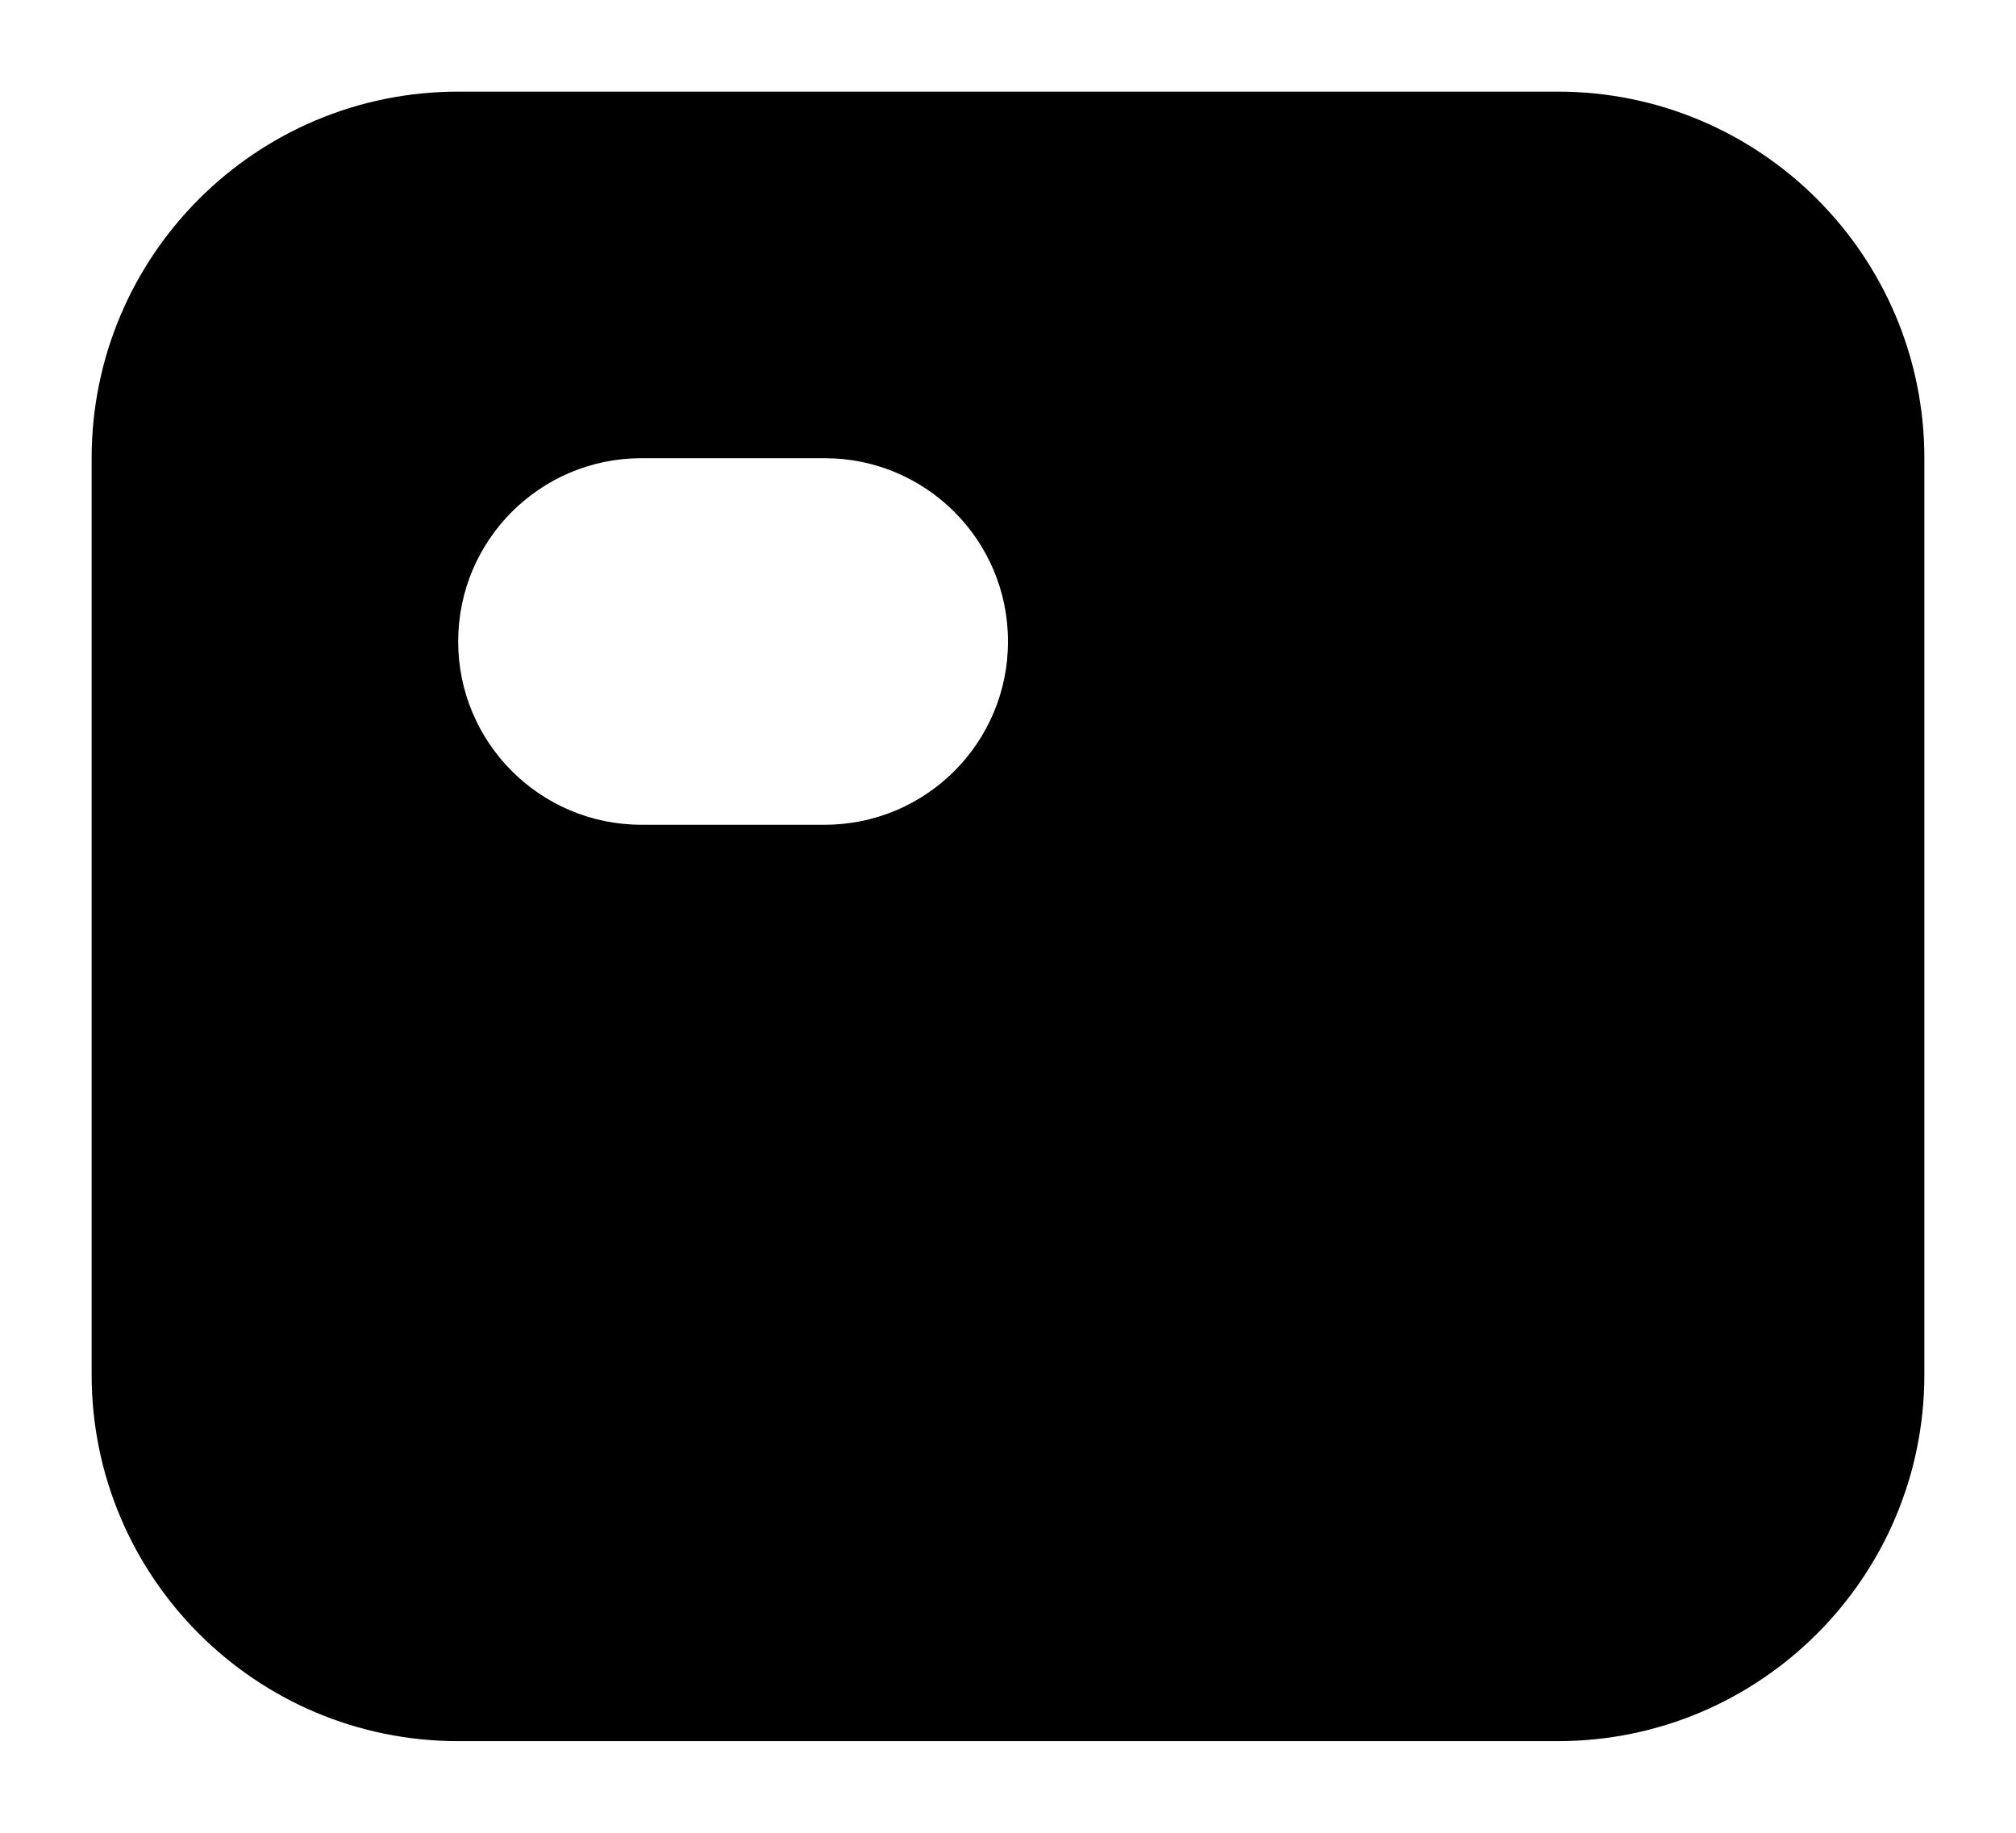
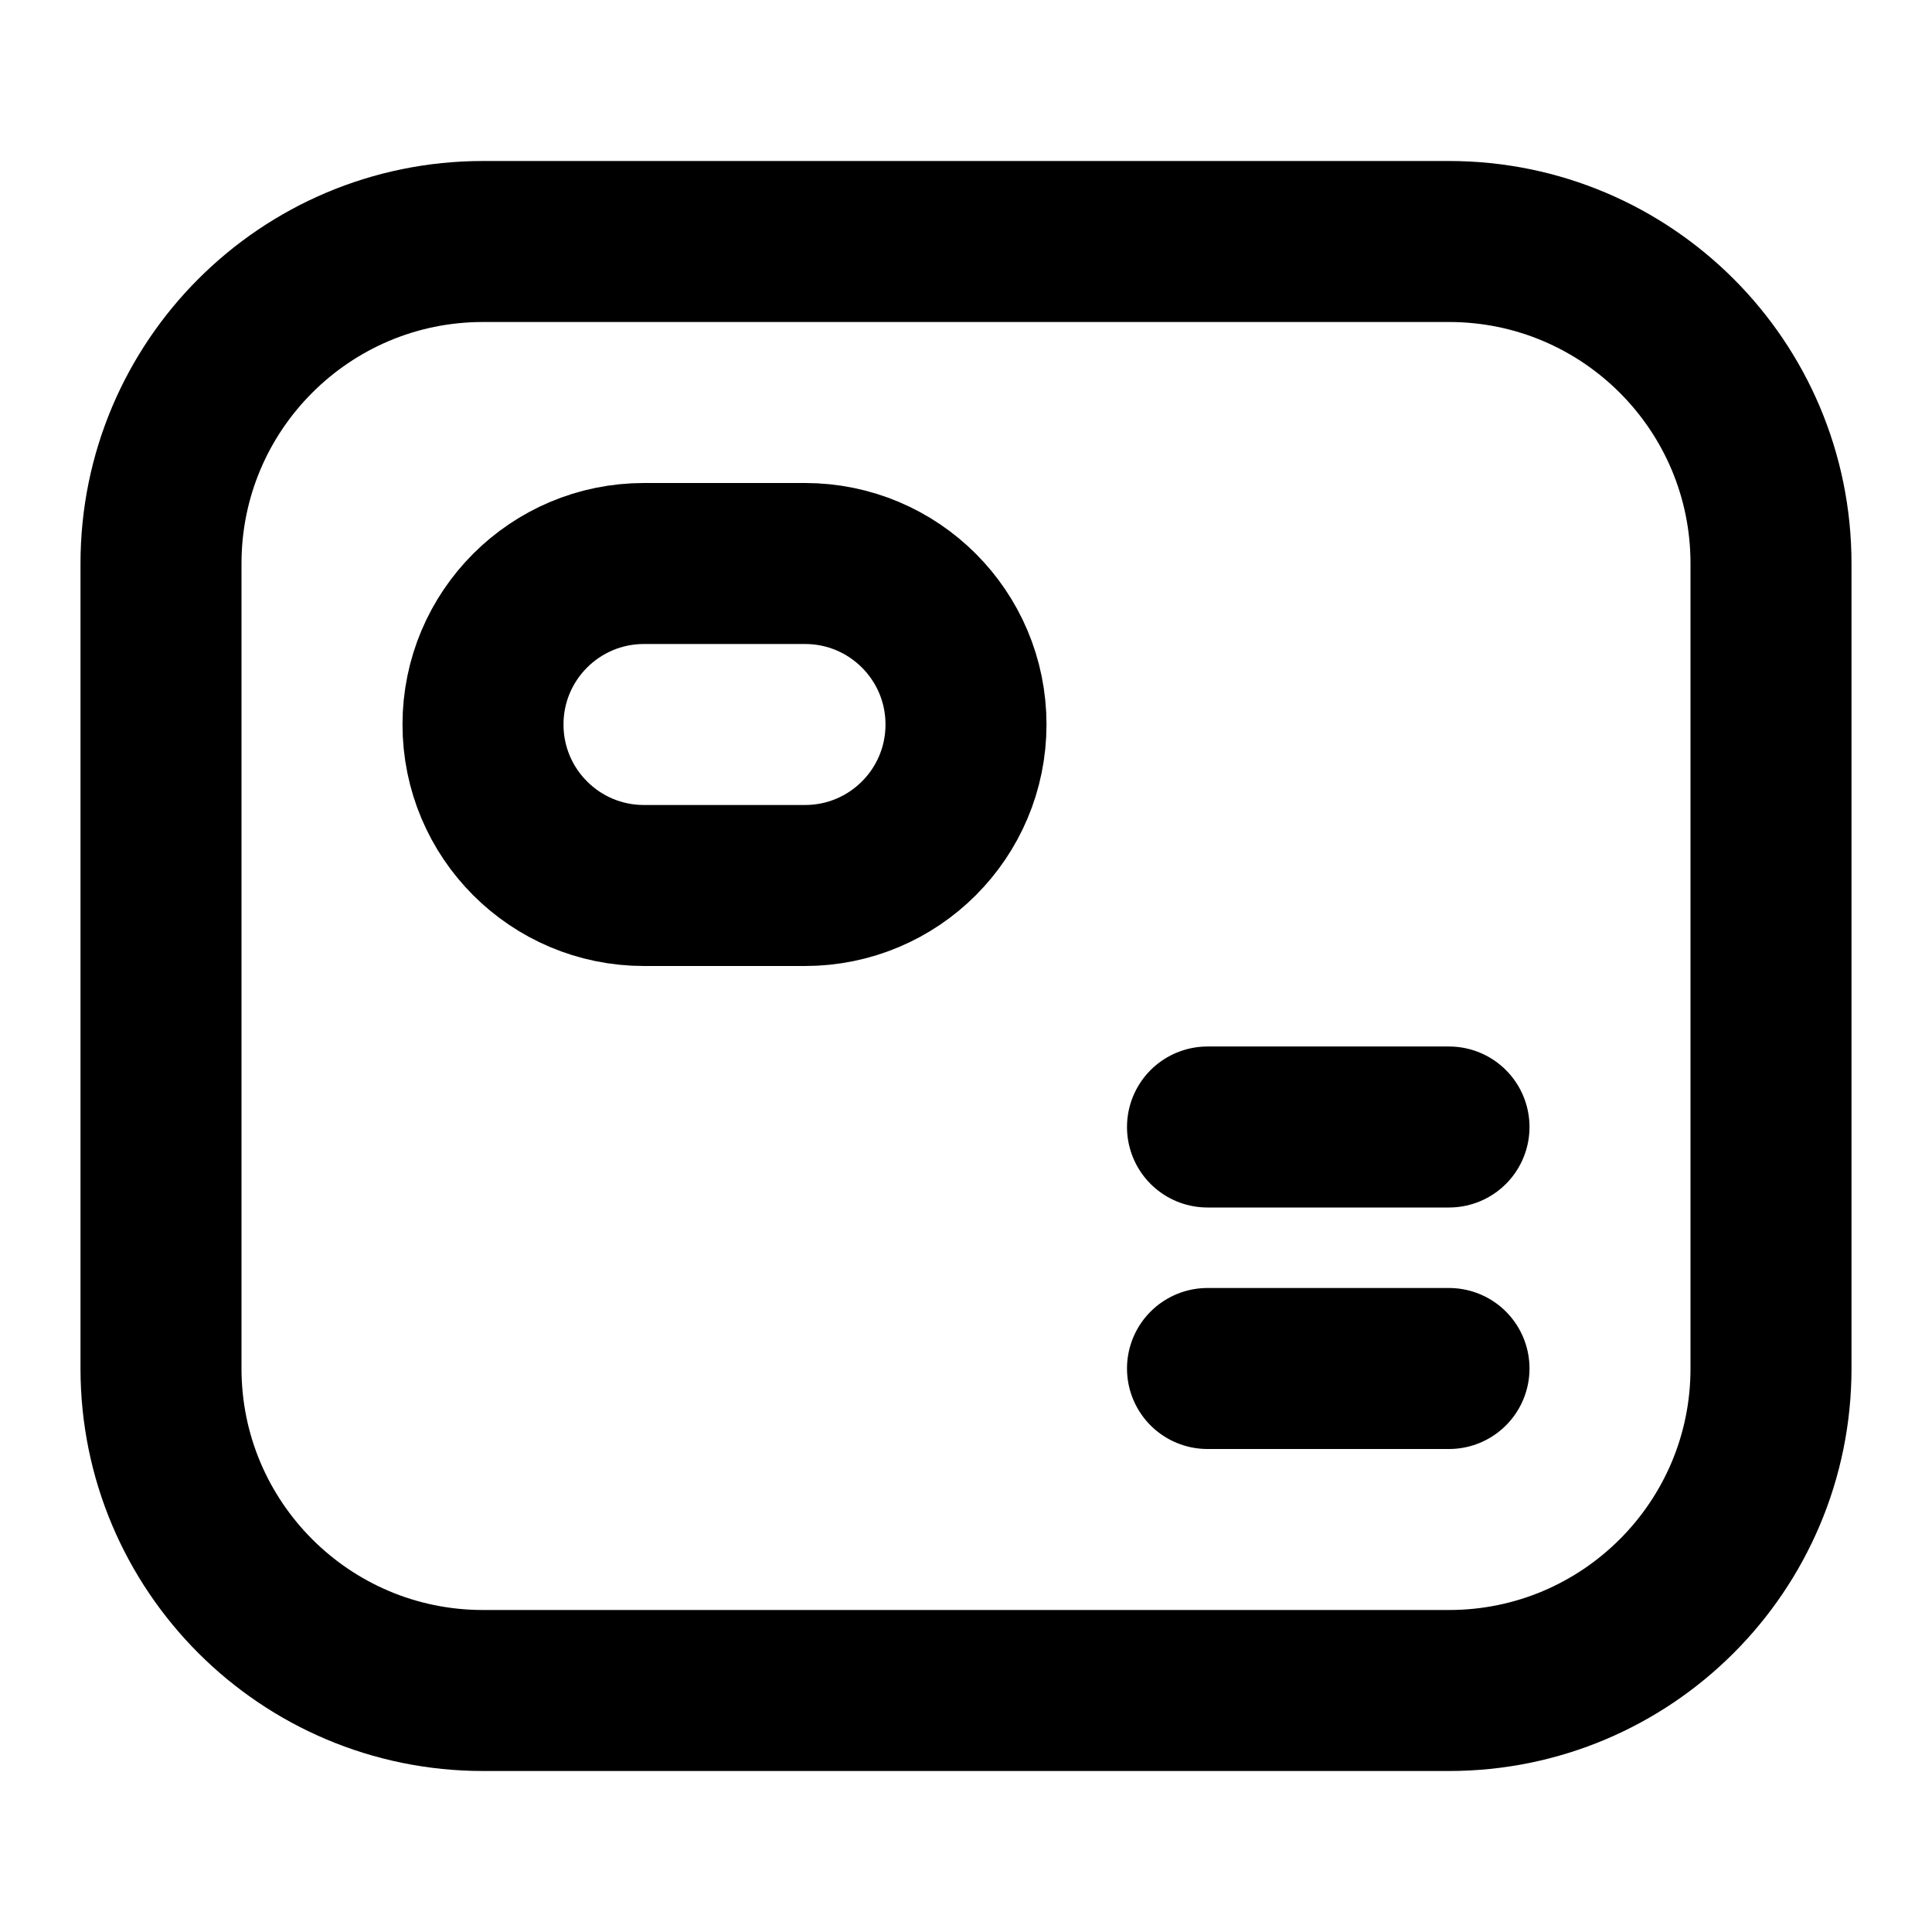
- <svg xmlns="http://www.w3.org/2000/svg" width="22" height="20" viewBox="0 0 22 20" fill="none">
-   <path d="M17 15H14M17 12H14M5 19H17C19.209 19 21 17.209 21 15V5C21 2.791 19.209 1 17 1H5C2.791 1 1 2.791 1 5V15C1 17.209 2.791 19 5 19ZM7 5H9C10.105 5 11 5.895 11 7C11 8.105 10.105 9 9 9H7C5.895 9 5 8.105 5 7C5 5.895 5.895 5 7 5Z" fill="#000" stroke-linecap="round" stroke-linejoin="round" />
+ <svg xmlns="http://www.w3.org/2000/svg" width="24" height="24" viewBox="0 0 24 24" fill="none">
+   <path d="M18 17H15M18 14H15M6 21H18C20.209 21 22 19.209 22 17V7C22 4.791 20.209 3 18 3H6C3.791 3 2 4.791 2 7V17C2 19.209 3.791 21 6 21ZM8 7H10C11.105 7 12 7.895 12 9C12 10.105 11.105 11 10 11H8C6.895 11 6 10.105 6 9C6 7.895 6.895 7 8 7Z" stroke="black" stroke-width="2" stroke-linecap="round" stroke-linejoin="round" />
</svg>
